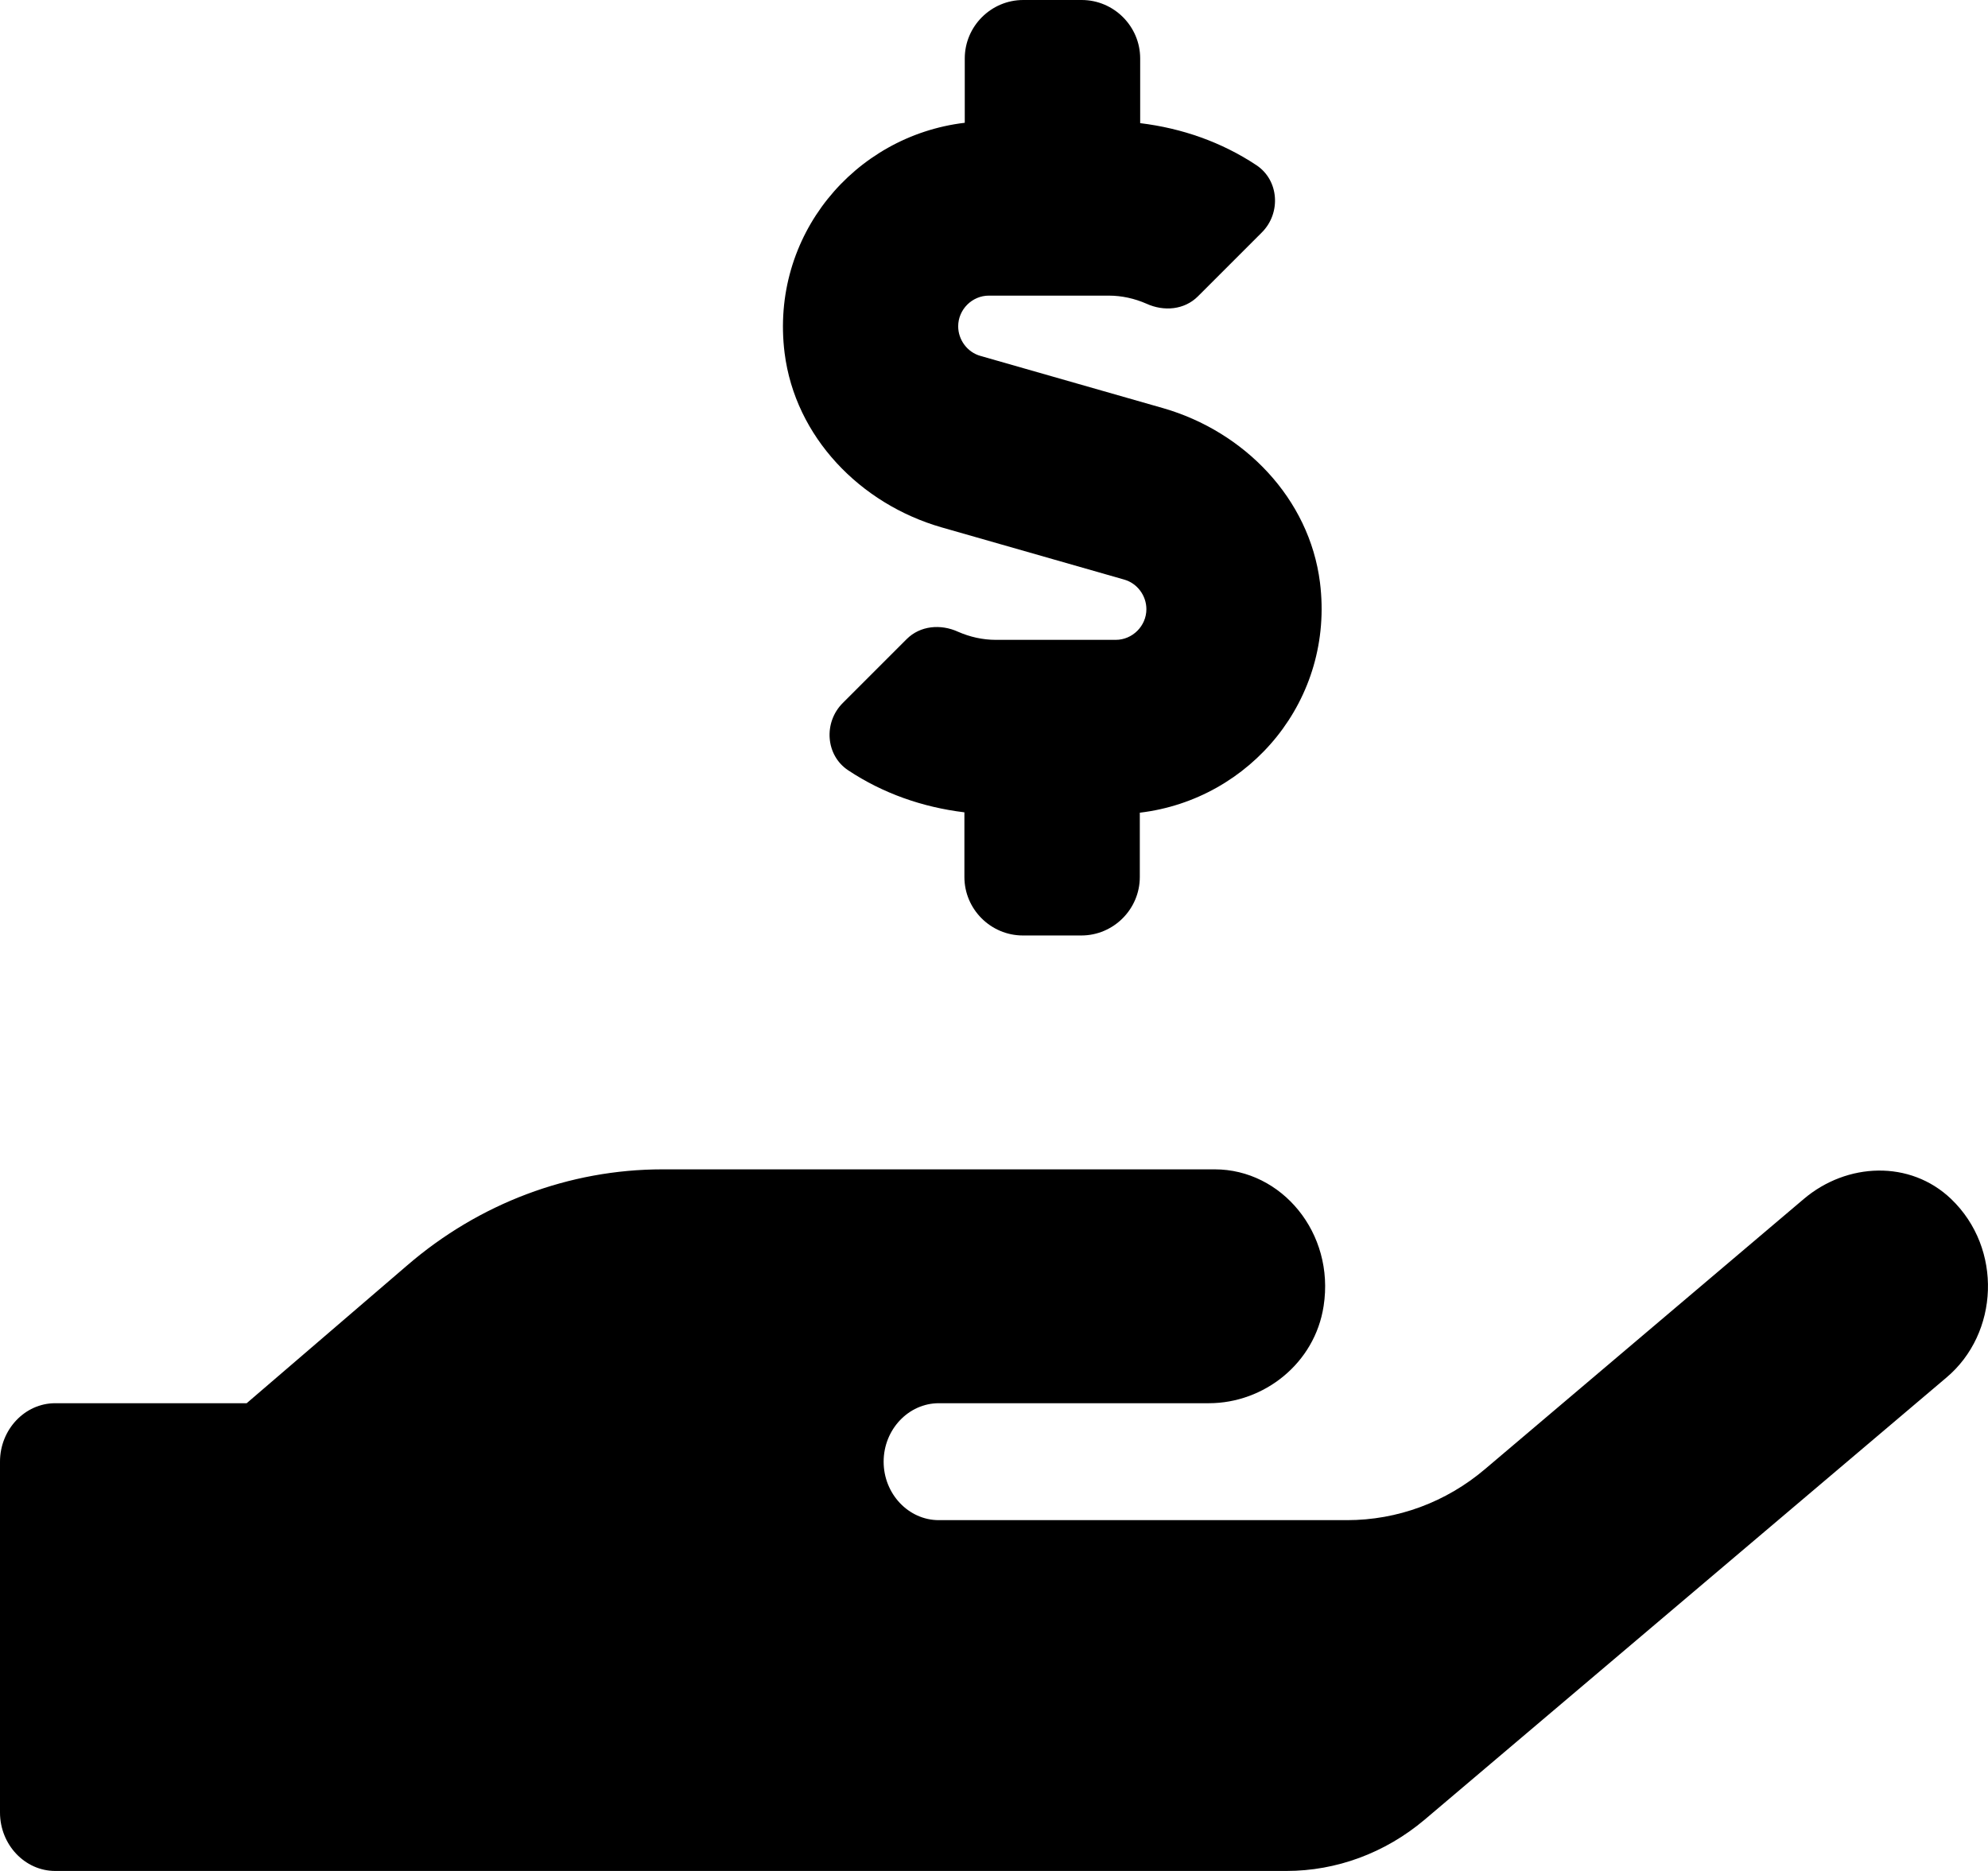
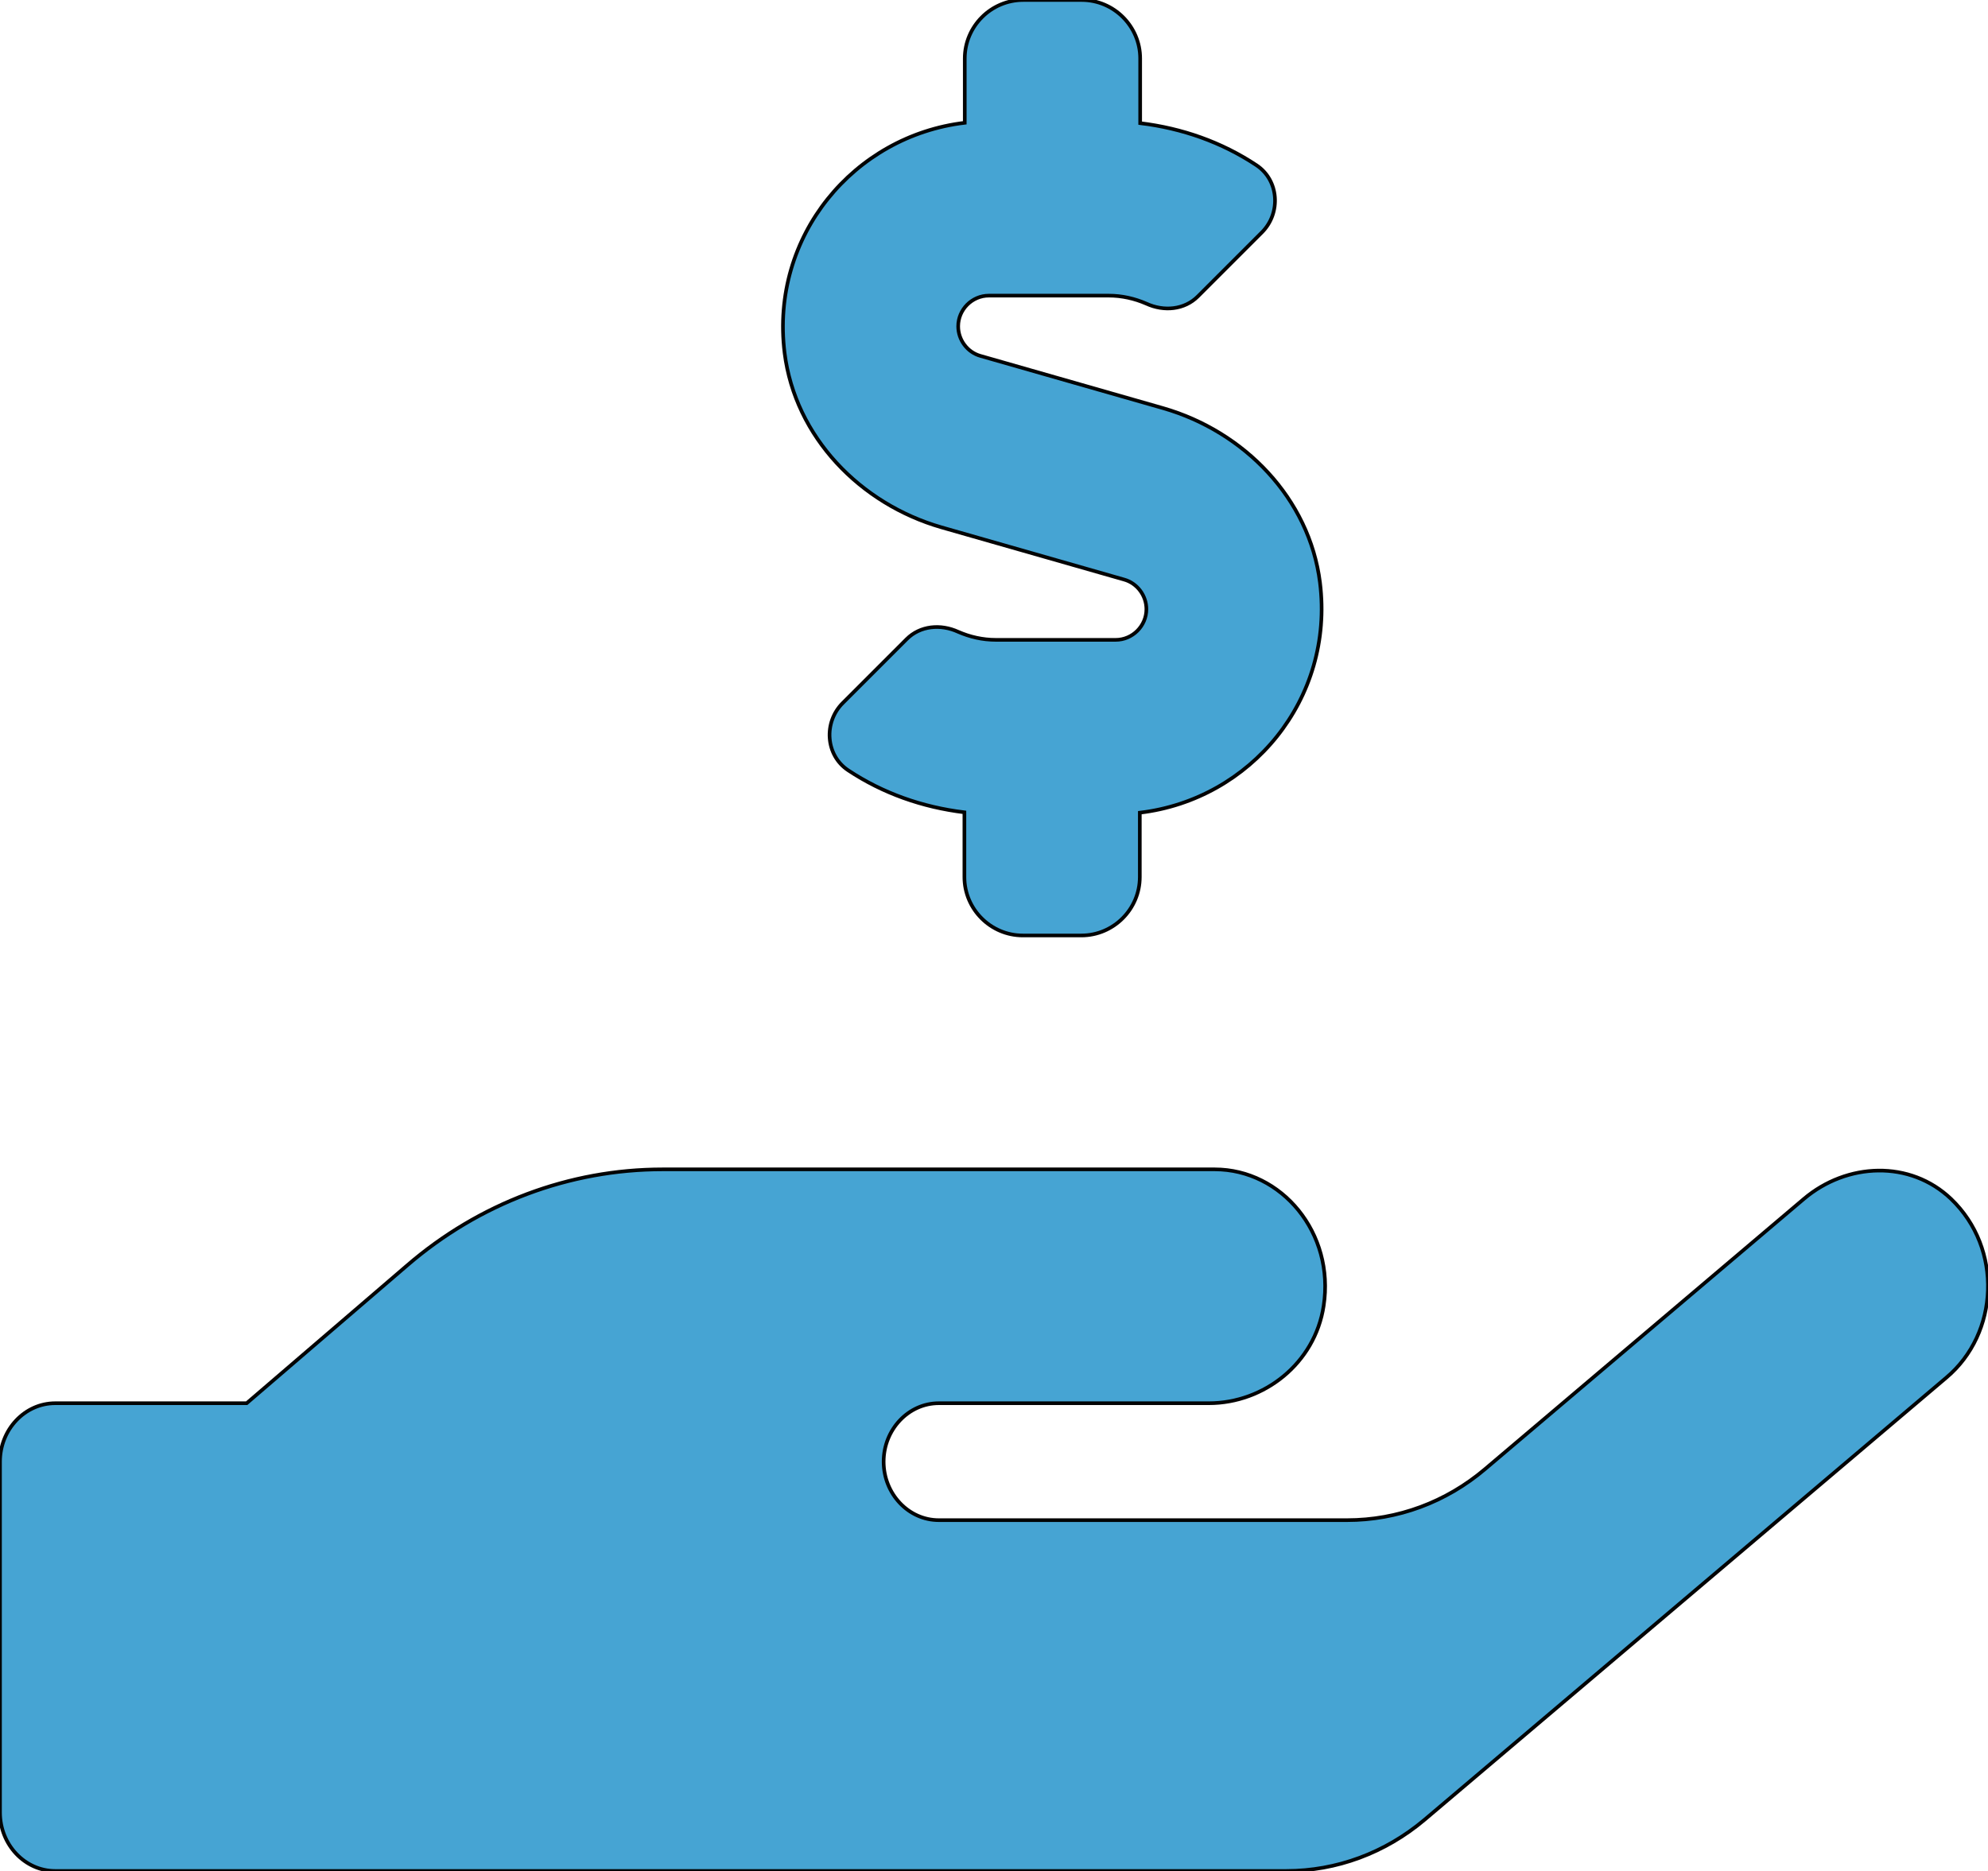
- <svg xmlns="http://www.w3.org/2000/svg" aria-hidden="true" data-prefix="fas" data-icon="hand-holding-usd" class="svg-inline--fa fa-hand-holding-usd fa-w-17" role="img" viewBox="0 0 544 512">
-   <path fill="currentColor" d="M257.6 144.3l50 14.3c3.6 1 6.1 4.4 6.1 8.1 0 4.6-3.8 8.4-8.4 8.4h-32.8c-3.6 0-7.1-.8-10.3-2.2-4.8-2.2-10.4-1.7-14.1 2l-17.5 17.5c-5.3 5.3-4.7 14.3 1.5 18.4 9.5 6.3 20.3 10.1 31.8 11.5V240c0 8.8 7.2 16 16 16h16c8.8 0 16-7.2 16-16v-17.6c30.3-3.6 53.3-31 49.3-63-2.9-23-20.7-41.3-42.9-47.7l-50-14.3c-3.6-1-6.1-4.4-6.1-8.1 0-4.6 3.8-8.4 8.4-8.4h32.8c3.6 0 7.1.8 10.3 2.2 4.8 2.2 10.4 1.7 14.1-2l17.5-17.5c5.3-5.3 4.7-14.3-1.5-18.4-9.5-6.3-20.3-10.1-31.8-11.5V16c0-8.8-7.2-16-16-16h-16c-8.8 0-16 7.2-16 16v17.6c-30.3 3.6-53.3 31-49.3 63 2.9 23 20.7 41.3 42.9 47.7zm276.3 183.8c-11.2-10.7-28.5-10-40.3 0L406.4 402c-10.7 9.1-24 14-37.8 14H256.9c-8.3 0-15.1-7.2-15.1-16s6.8-16 15.1-16h73.9c15.1 0 29-10.9 31.4-26.6 3.1-20-11.5-37.4-29.8-37.4H181.3c-25.5 0-50.2 9.3-69.9 26.3L67.5 384H15.1C6.8 384 0 391.2 0 400v96c0 8.8 6.8 16 15.1 16H352c13.7 0 27-4.9 37.8-14l142.8-121c14.4-12.1 15.5-35.3 1.3-48.9z" />
+ <svg xmlns="http://www.w3.org/2000/svg" aria-hidden="true" data-prefix="fas" data-icon="hand-holding-usd" class="svg-inline--fa fa-hand-holding-usd fa-w-17" role="img" viewBox="0 0 544 512" version="1.1" id="svg4">
+   <defs id="defs8" />
+   <path fill="currentColor" d="M257.6 144.3l50 14.3c3.6 1 6.1 4.4 6.1 8.1 0 4.6-3.8 8.4-8.4 8.4h-32.8c-3.6 0-7.1-.8-10.3-2.2-4.8-2.2-10.4-1.7-14.1 2l-17.5 17.5c-5.3 5.3-4.7 14.3 1.5 18.4 9.5 6.3 20.3 10.1 31.8 11.5V240c0 8.8 7.2 16 16 16h16c8.8 0 16-7.2 16-16v-17.6c30.3-3.6 53.3-31 49.3-63-2.9-23-20.7-41.3-42.9-47.7l-50-14.3c-3.6-1-6.1-4.4-6.1-8.1 0-4.6 3.8-8.4 8.4-8.4h32.8c3.6 0 7.1.8 10.3 2.2 4.8 2.2 10.4 1.7 14.1-2l17.5-17.5c5.3-5.3 4.7-14.3-1.5-18.4-9.5-6.3-20.3-10.1-31.8-11.5V16c0-8.8-7.2-16-16-16h-16c-8.8 0-16 7.2-16 16v17.6c-30.3 3.6-53.3 31-49.3 63 2.9 23 20.7 41.3 42.9 47.7zm276.3 183.8c-11.2-10.7-28.5-10-40.3 0L406.4 402c-10.7 9.1-24 14-37.8 14H256.9c-8.3 0-15.1-7.2-15.1-16s6.8-16 15.1-16h73.9c15.1 0 29-10.9 31.4-26.6 3.1-20-11.5-37.4-29.8-37.4H181.3c-25.5 0-50.2 9.3-69.9 26.3L67.5 384H15.1C6.8 384 0 391.2 0 400v96c0 8.8 6.8 16 15.1 16H352c13.7 0 27-4.9 37.8-14l142.8-121c14.4-12.1 15.5-35.3 1.3-48.9z" id="path2" style="fill:#46a4d3;fill-opacity:1;stroke:#000000;stroke-opacity:0.977" />
</svg>
